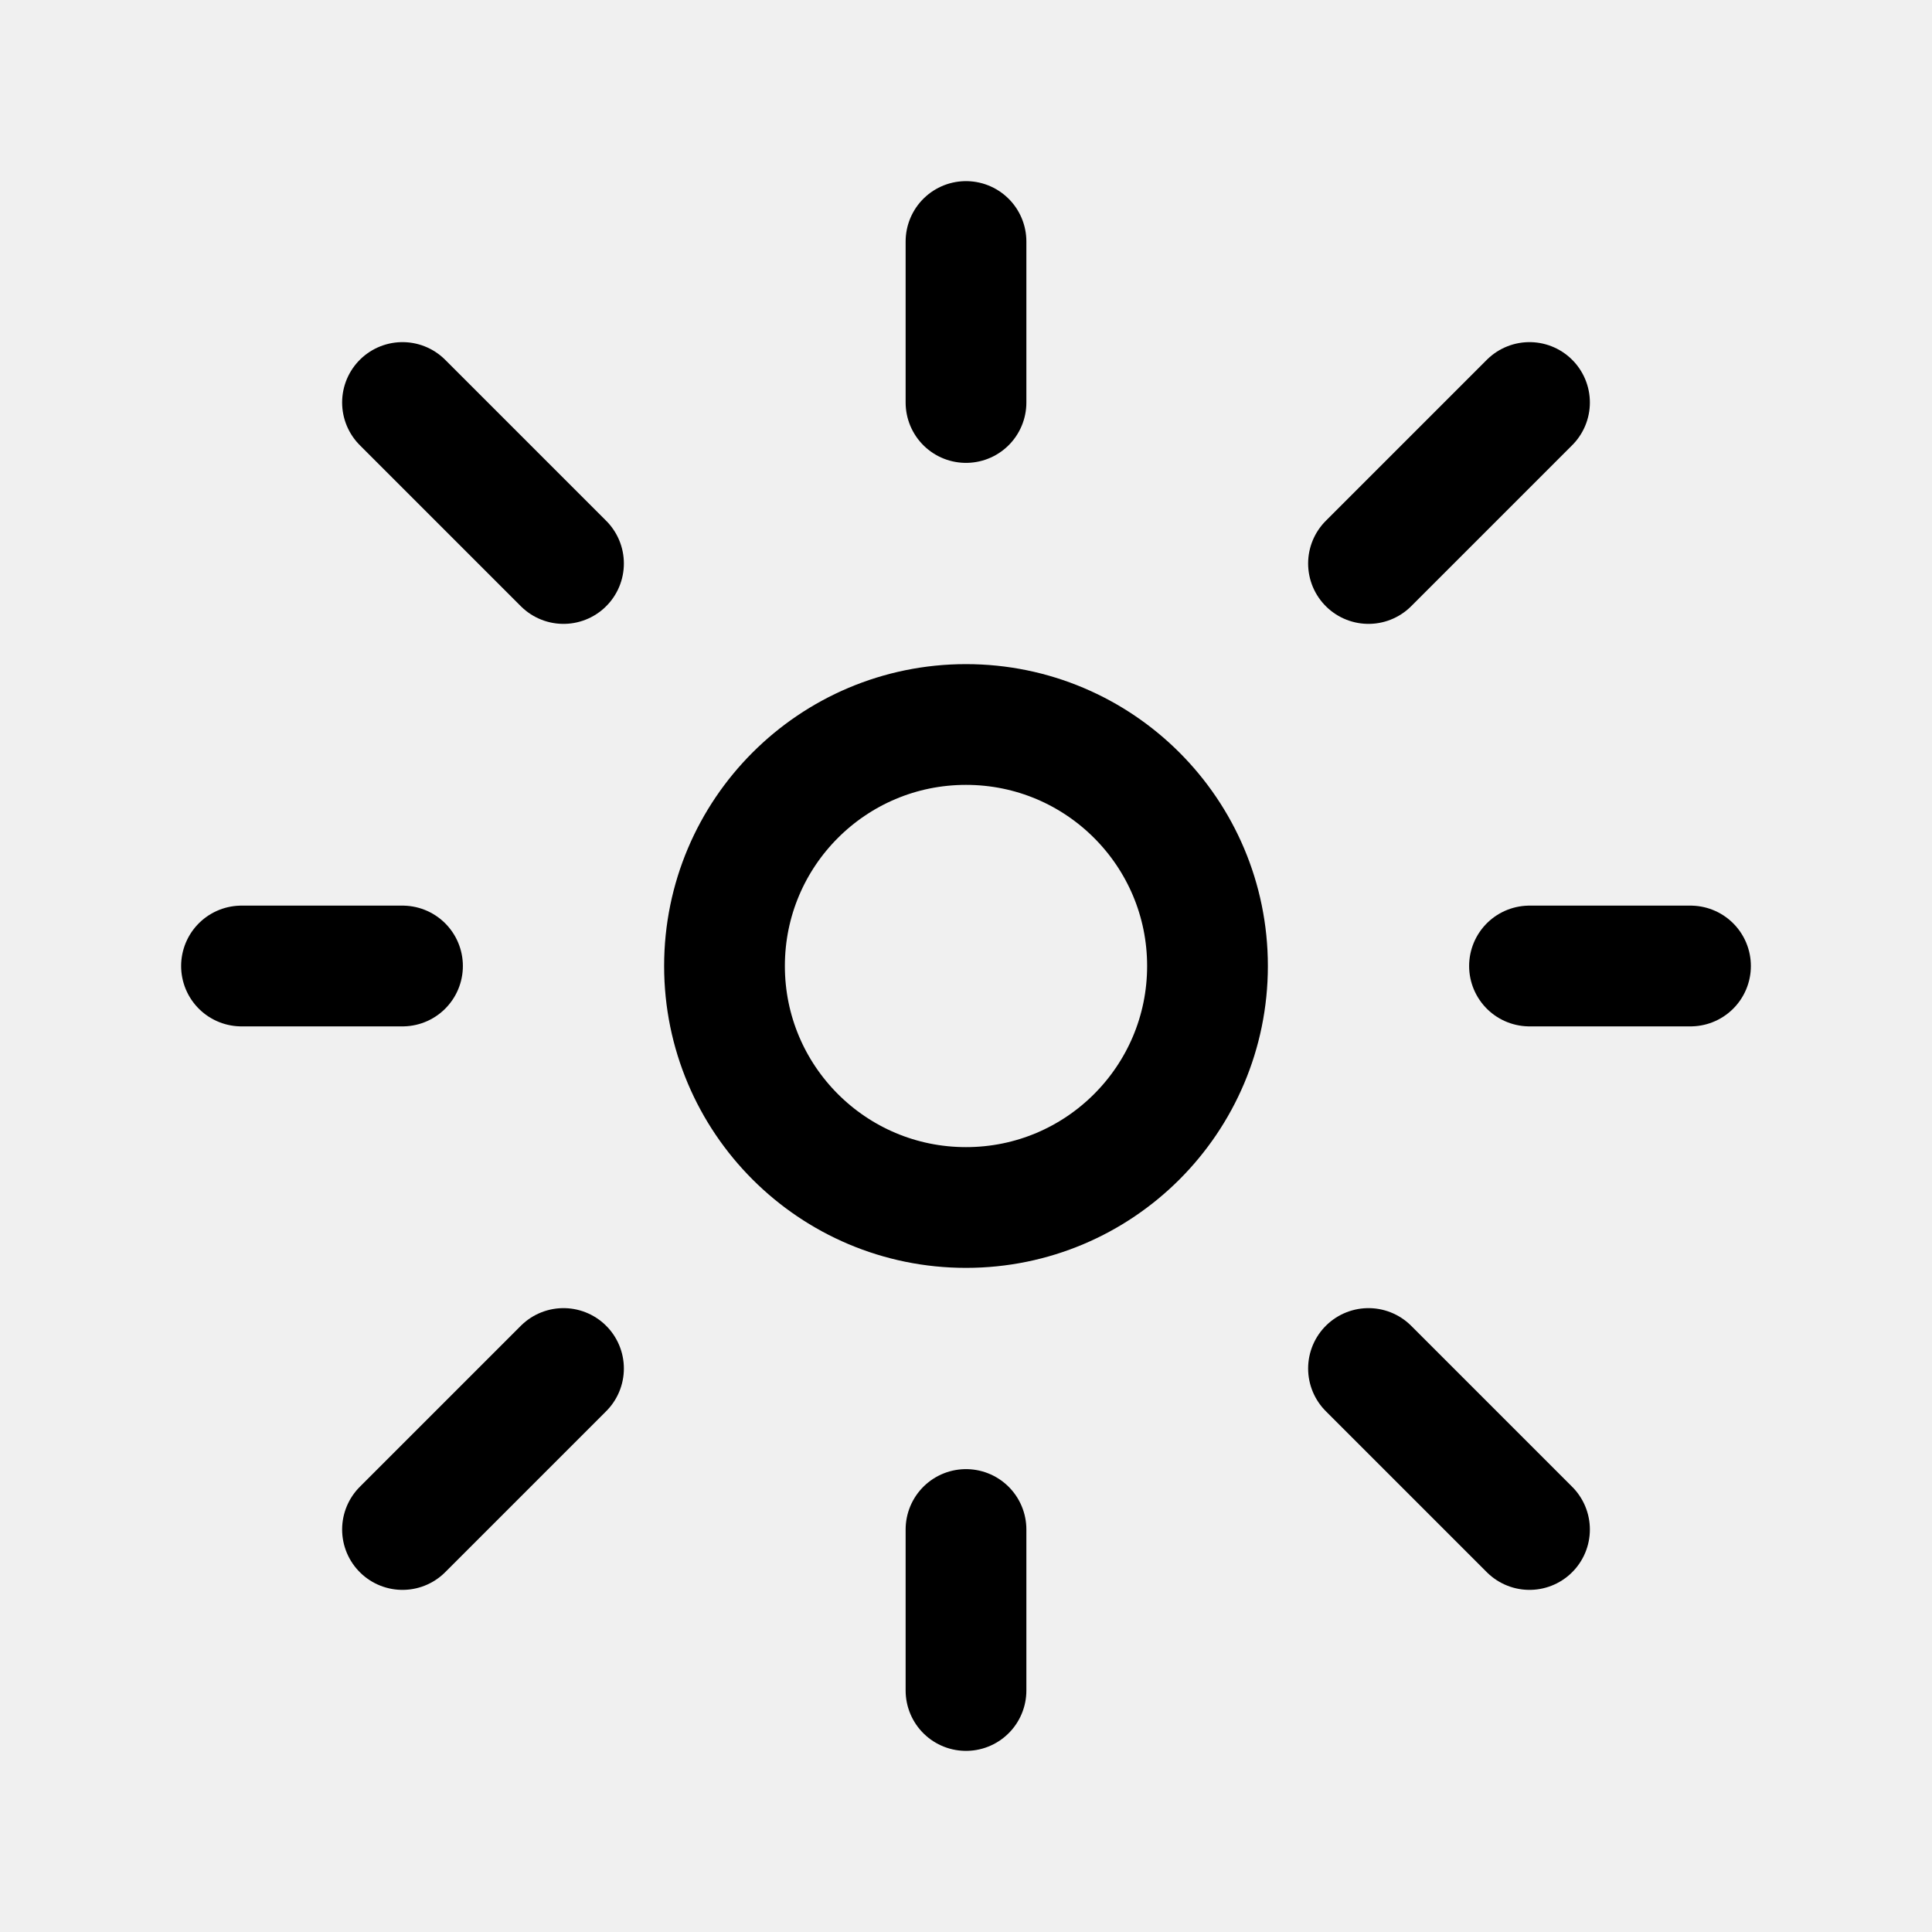
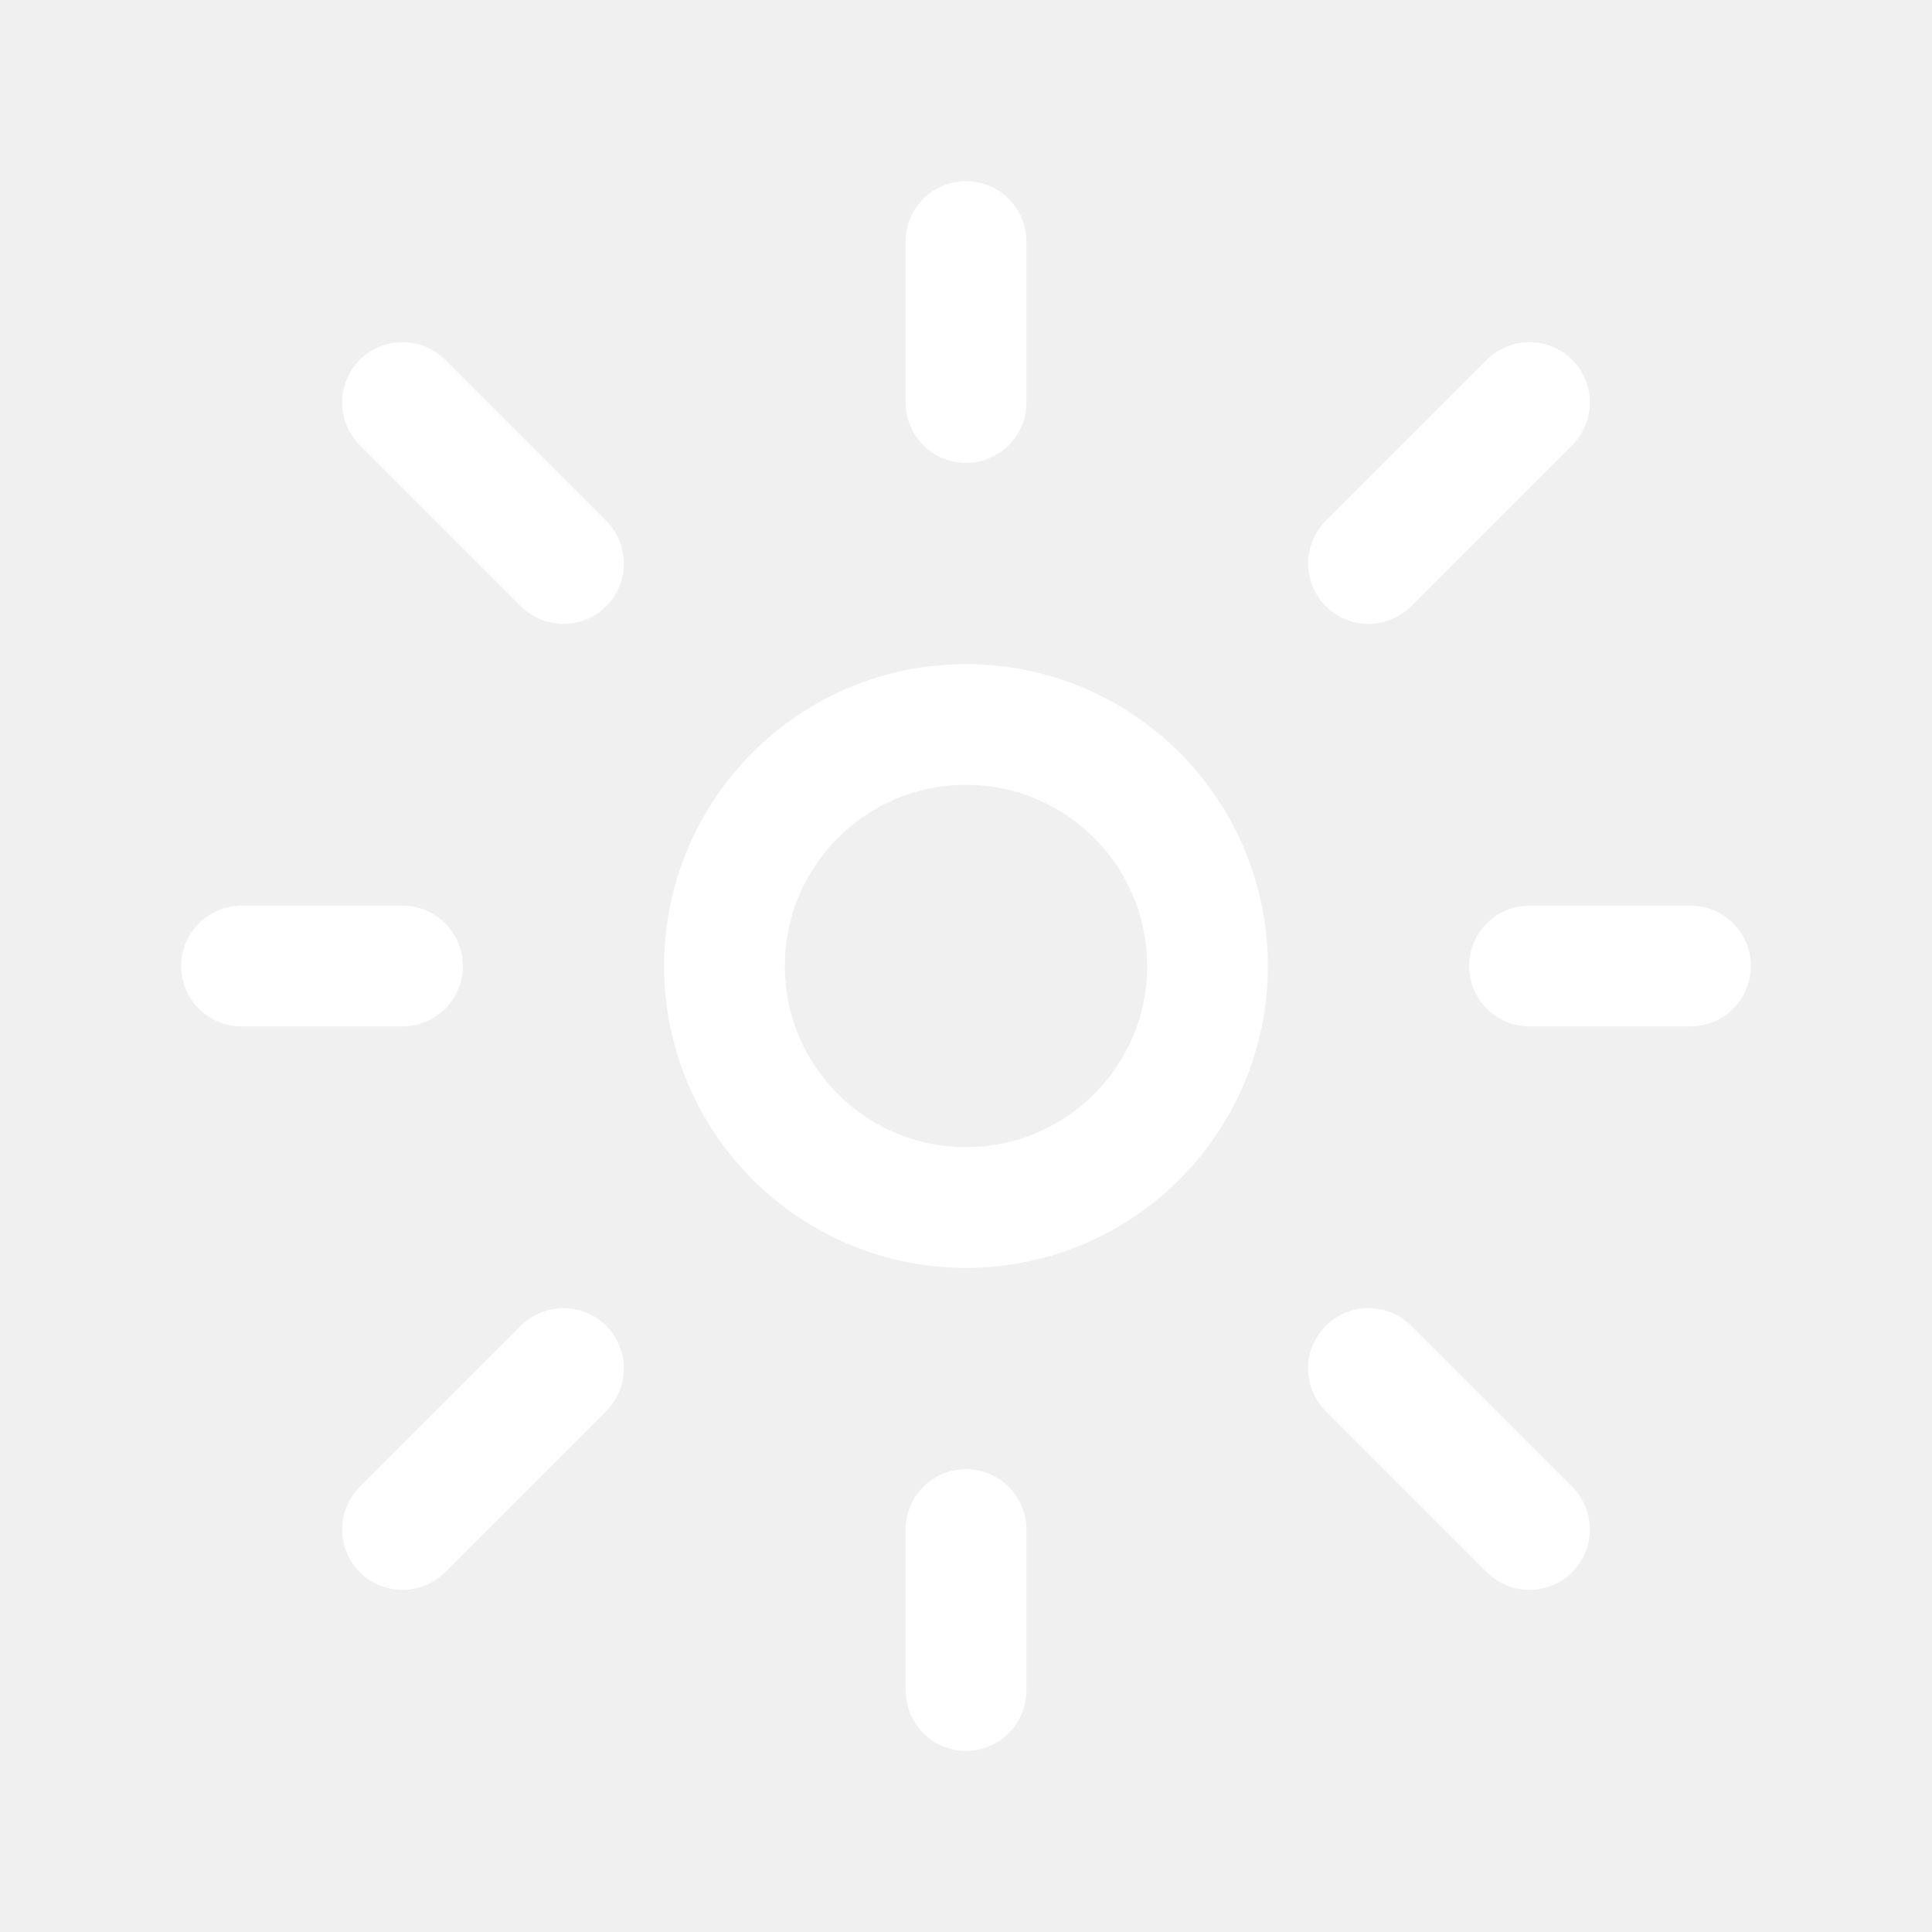
- <svg xmlns="http://www.w3.org/2000/svg" width="800px" height="800px" viewBox="0 0 24 24" fill="none">
-   <path d="M3 12H5M5 19L7 17M12 19V21M17 17L19 19M5 5L7 7M19 12H21M17 7L19 5M12 3V5M15 12C15 13.657 13.657 15 12 15C10.343 15 9 13.657 9 12C9 10.343 10.343 9 12 9C13.657 9 15 10.343 15 12Z" stroke="#000000" stroke-width="1.5" stroke-linecap="round" stroke-linejoin="round" />
+ <svg xmlns="http://www.w3.org/2000/svg" width="800px" height="800px" viewBox="0 0 24.00 24.00" fill="none" stroke="#ffffff">
+   <g id="SVGRepo_bgCarrier" stroke-width="0" />
+   <g id="SVGRepo_tracerCarrier" stroke-linecap="round" stroke-linejoin="round" />
+   <g id="SVGRepo_iconCarrier">
+     <path d="M3 12H5M5 19L7 17M12 19V21M17 17L19 19M5 5L7 7M19 12H21M17 7L19 5M12 3V5M15 12C15 13.657 13.657 15 12 15C10.343 15 9 13.657 9 12C9 10.343 10.343 9 12 9C13.657 9 15 10.343 15 12Z" stroke="#ffffff" stroke-width="1.5" stroke-linecap="round" stroke-linejoin="round" />
+   </g>
</svg>
